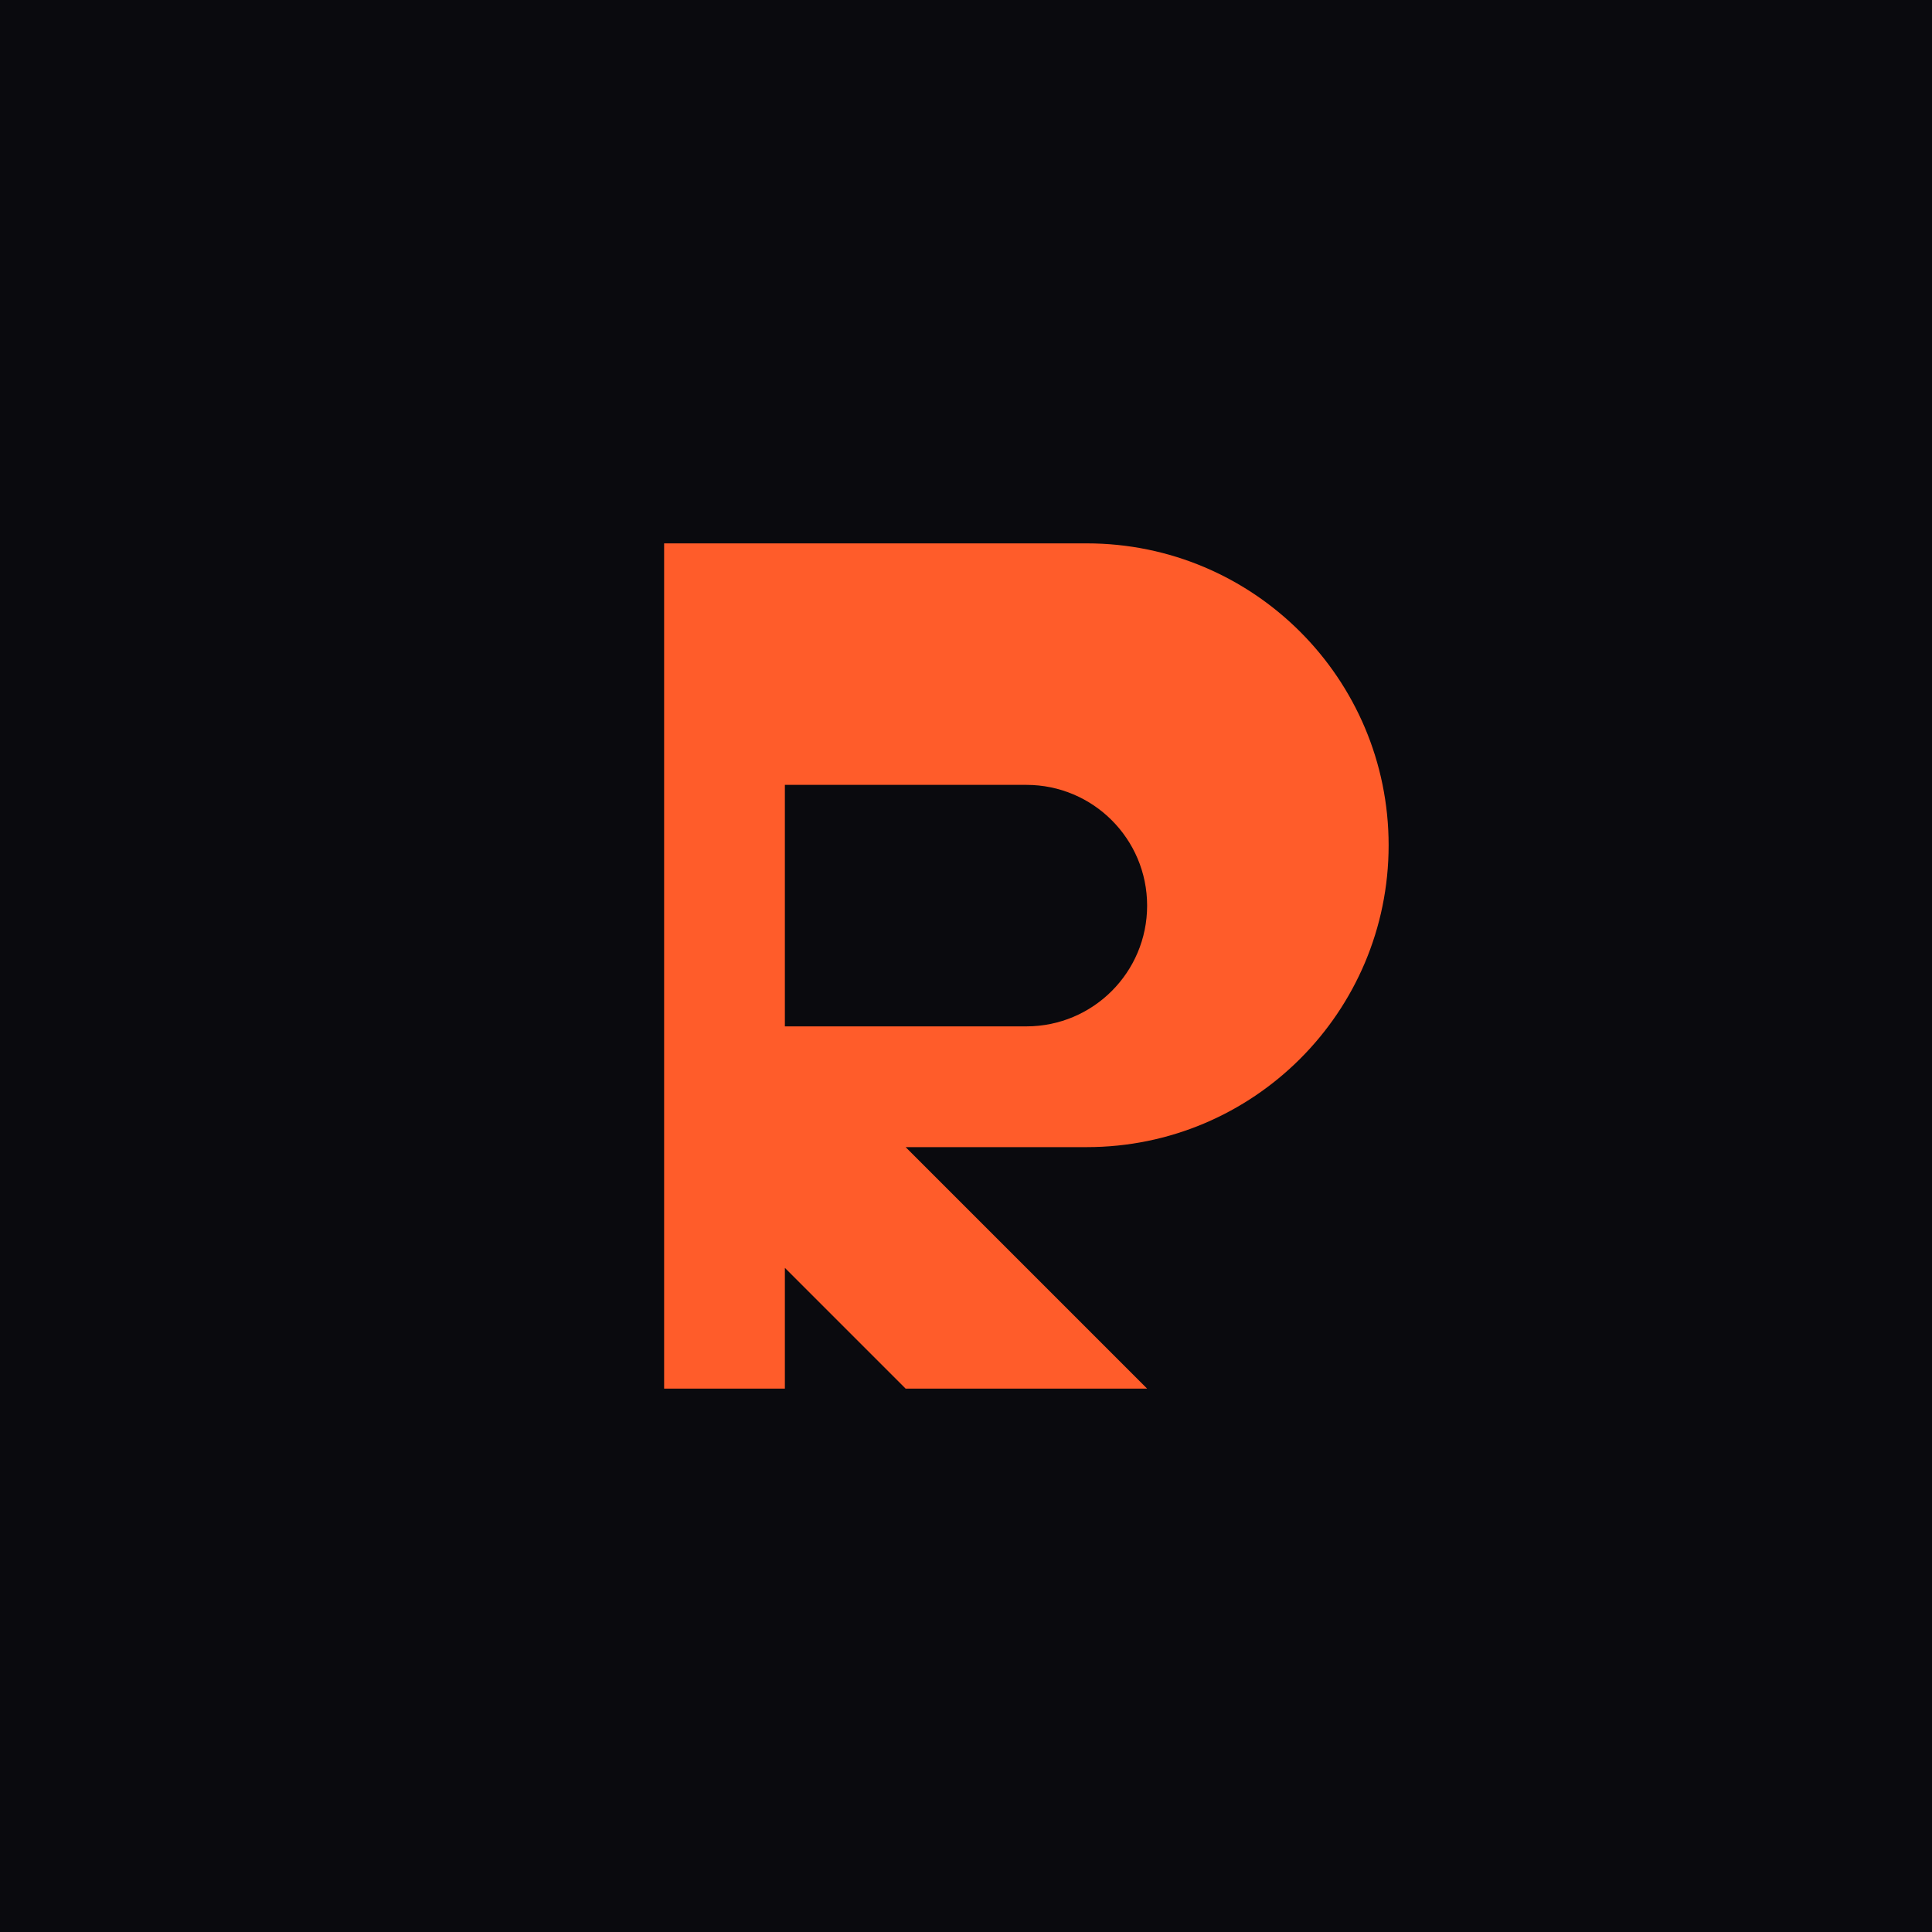
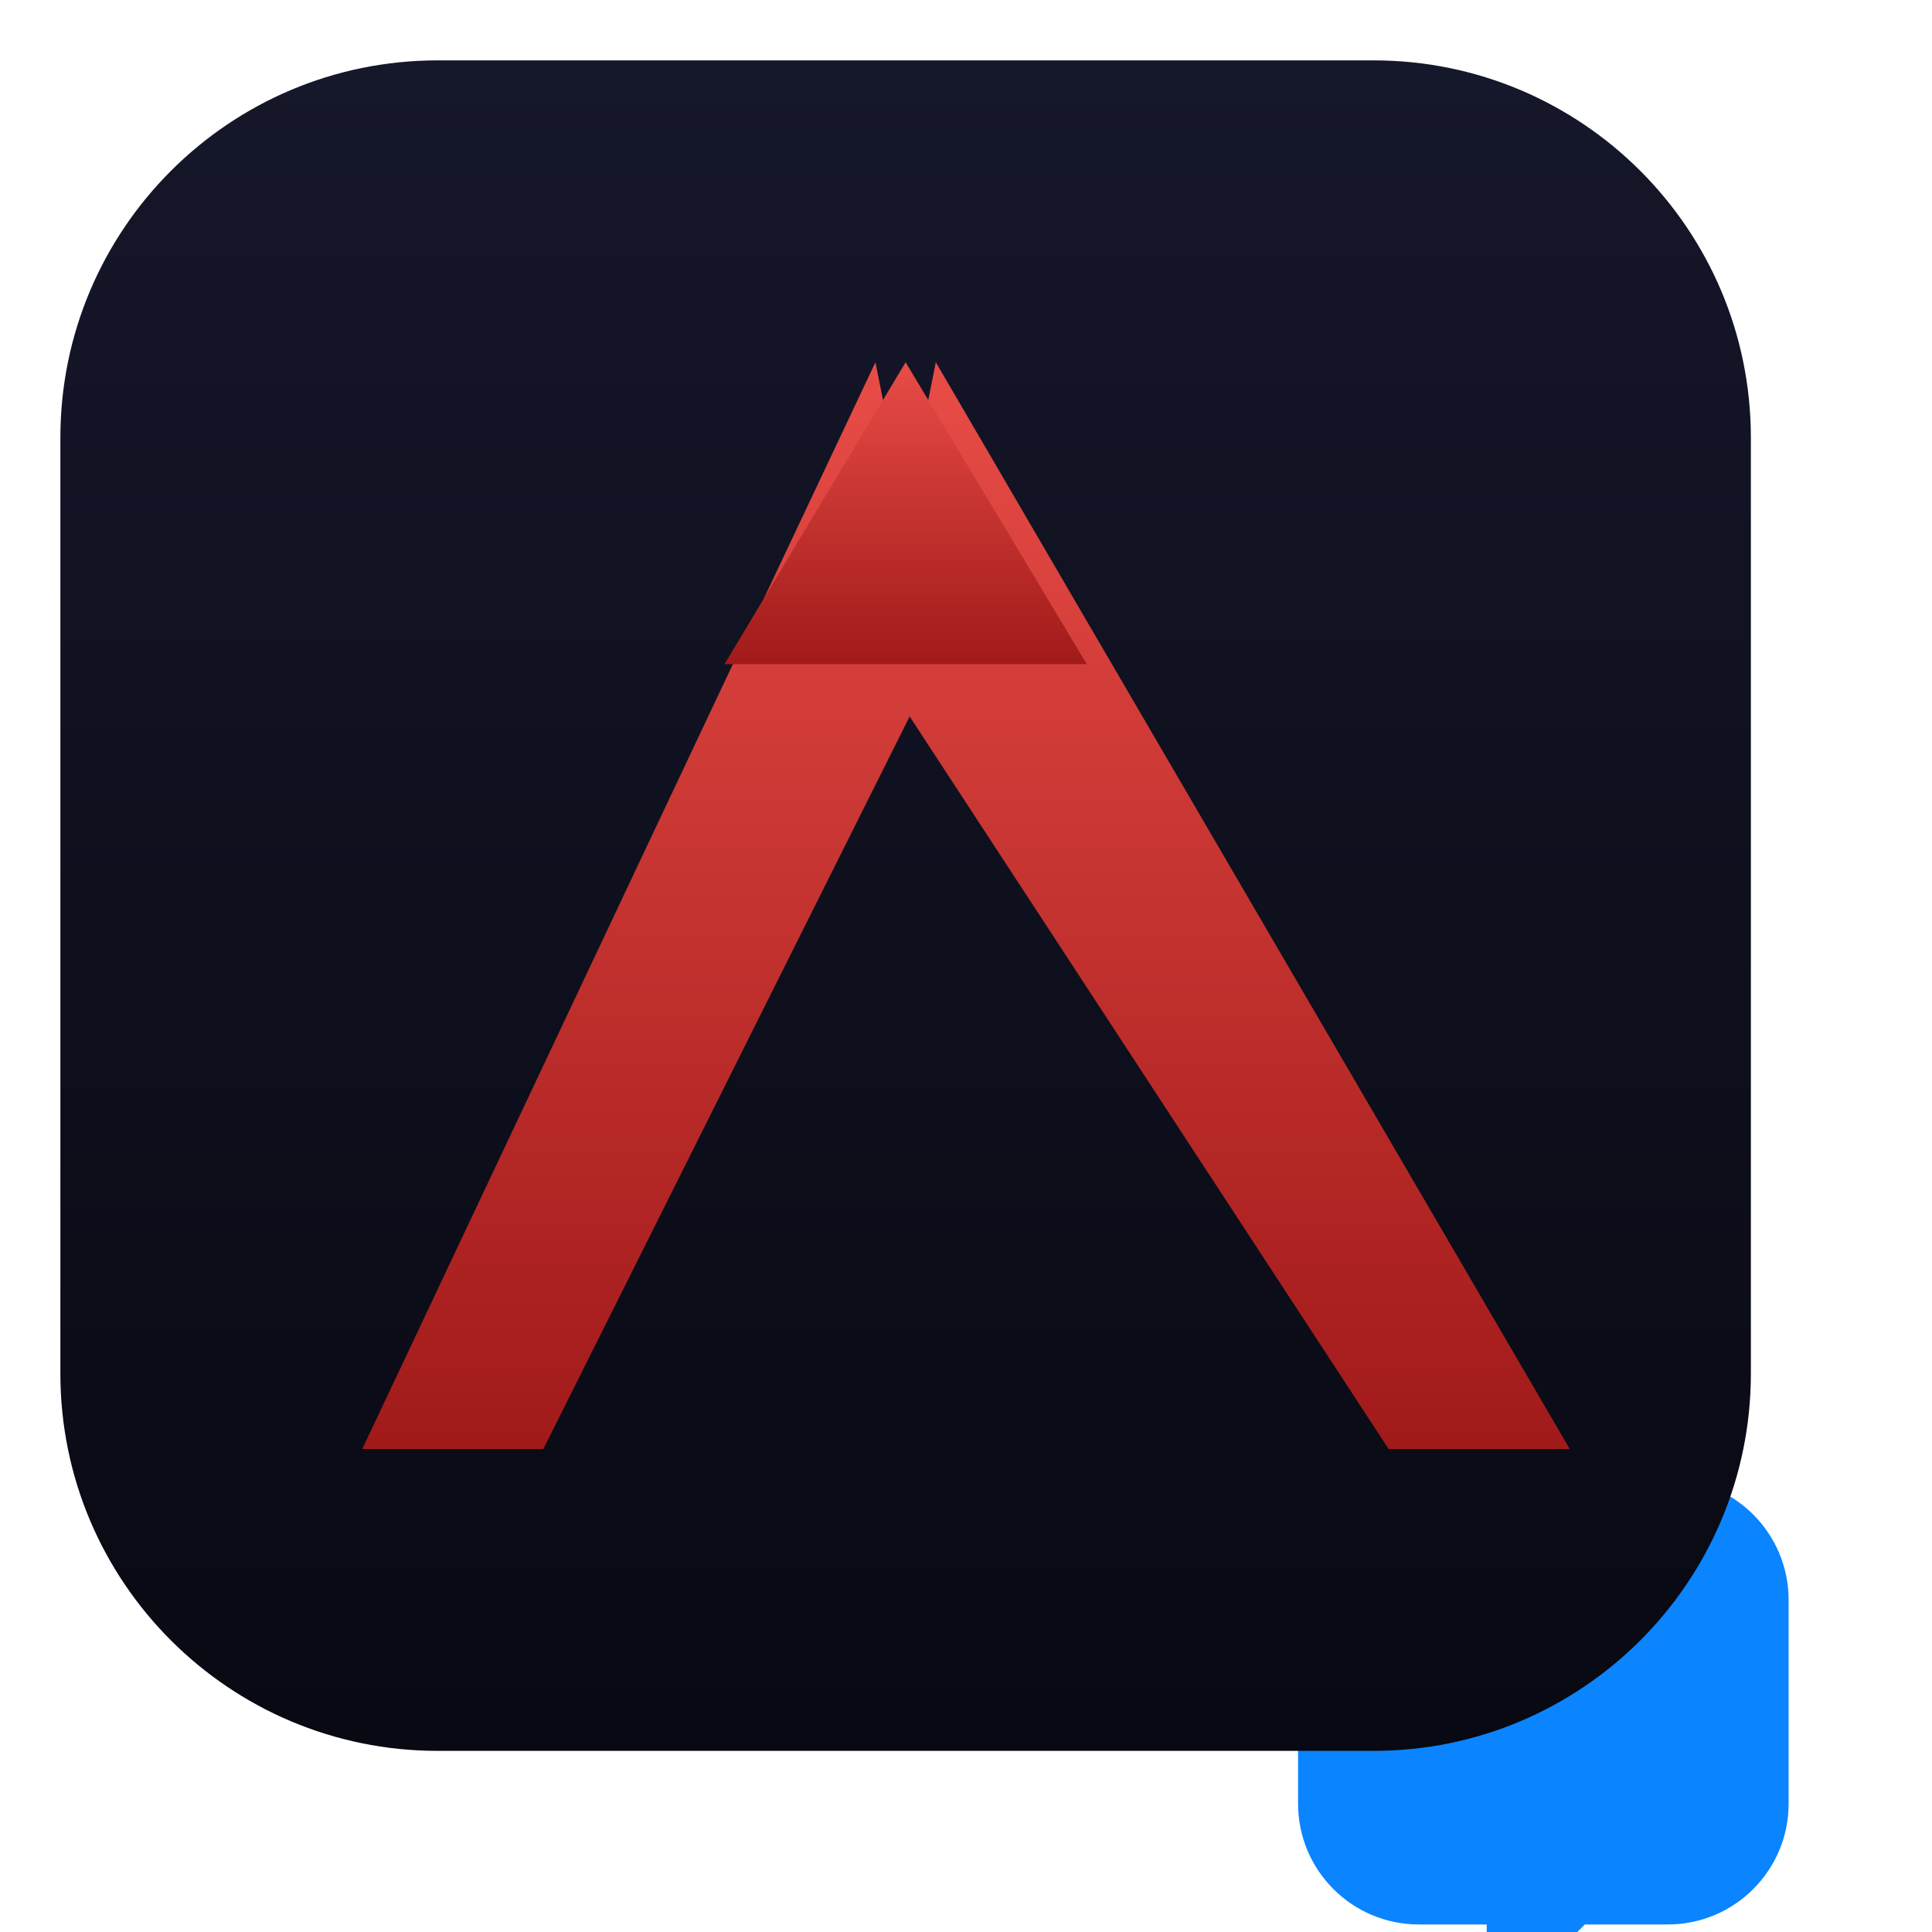
<svg xmlns="http://www.w3.org/2000/svg" viewBox="0 0 512 512">
-   <rect width="512" height="512" fill="#0A0A0E" />
-   <path d="M176 144h112a80 80 0 0 1 0 160h-48l64 64h-64l-64-64v-32h96a32 32 0 0 0 0-64h-64v160h-32z" fill="#FF5C2A" />
+   <defs>
+     <linearGradient id="bg" x1="0" y1="0" x2="0" y2="1">
+       <stop offset="0" stop-color="#15172A" />
+       <stop offset="1" stop-color="#080912" />
+     </linearGradient>
+     <linearGradient id="a" x1="0" y1="0" x2="0" y2="1">
+       <stop offset="0" stop-color="#E84C46" />
+       <stop offset="1" stop-color="#A11A1A" />
+     </linearGradient>
+   </defs>
+   <path d="M376 392 h66 a32 32 0 0 1 32 32 v54 a32 32 0 0 1-32 32 h-22 l-26 26 v-26 h-18 a32 32 0 0 1-32-32 v-54 a32 32 0 0 1 32-32 z" fill="#0A84FF" />
+   <rect x="16" y="16" width="448" height="448" rx="100" fill="url(#bg)" />
+   <g fill="url(#a)">
+     <polygon points="232,96 96,384 144,384 248,176" />
+     <polygon points="248,96 416,384 368,384 232,176" />
+     <polygon points="240,96 192,176 288,176" />
+   </g>
</svg>
